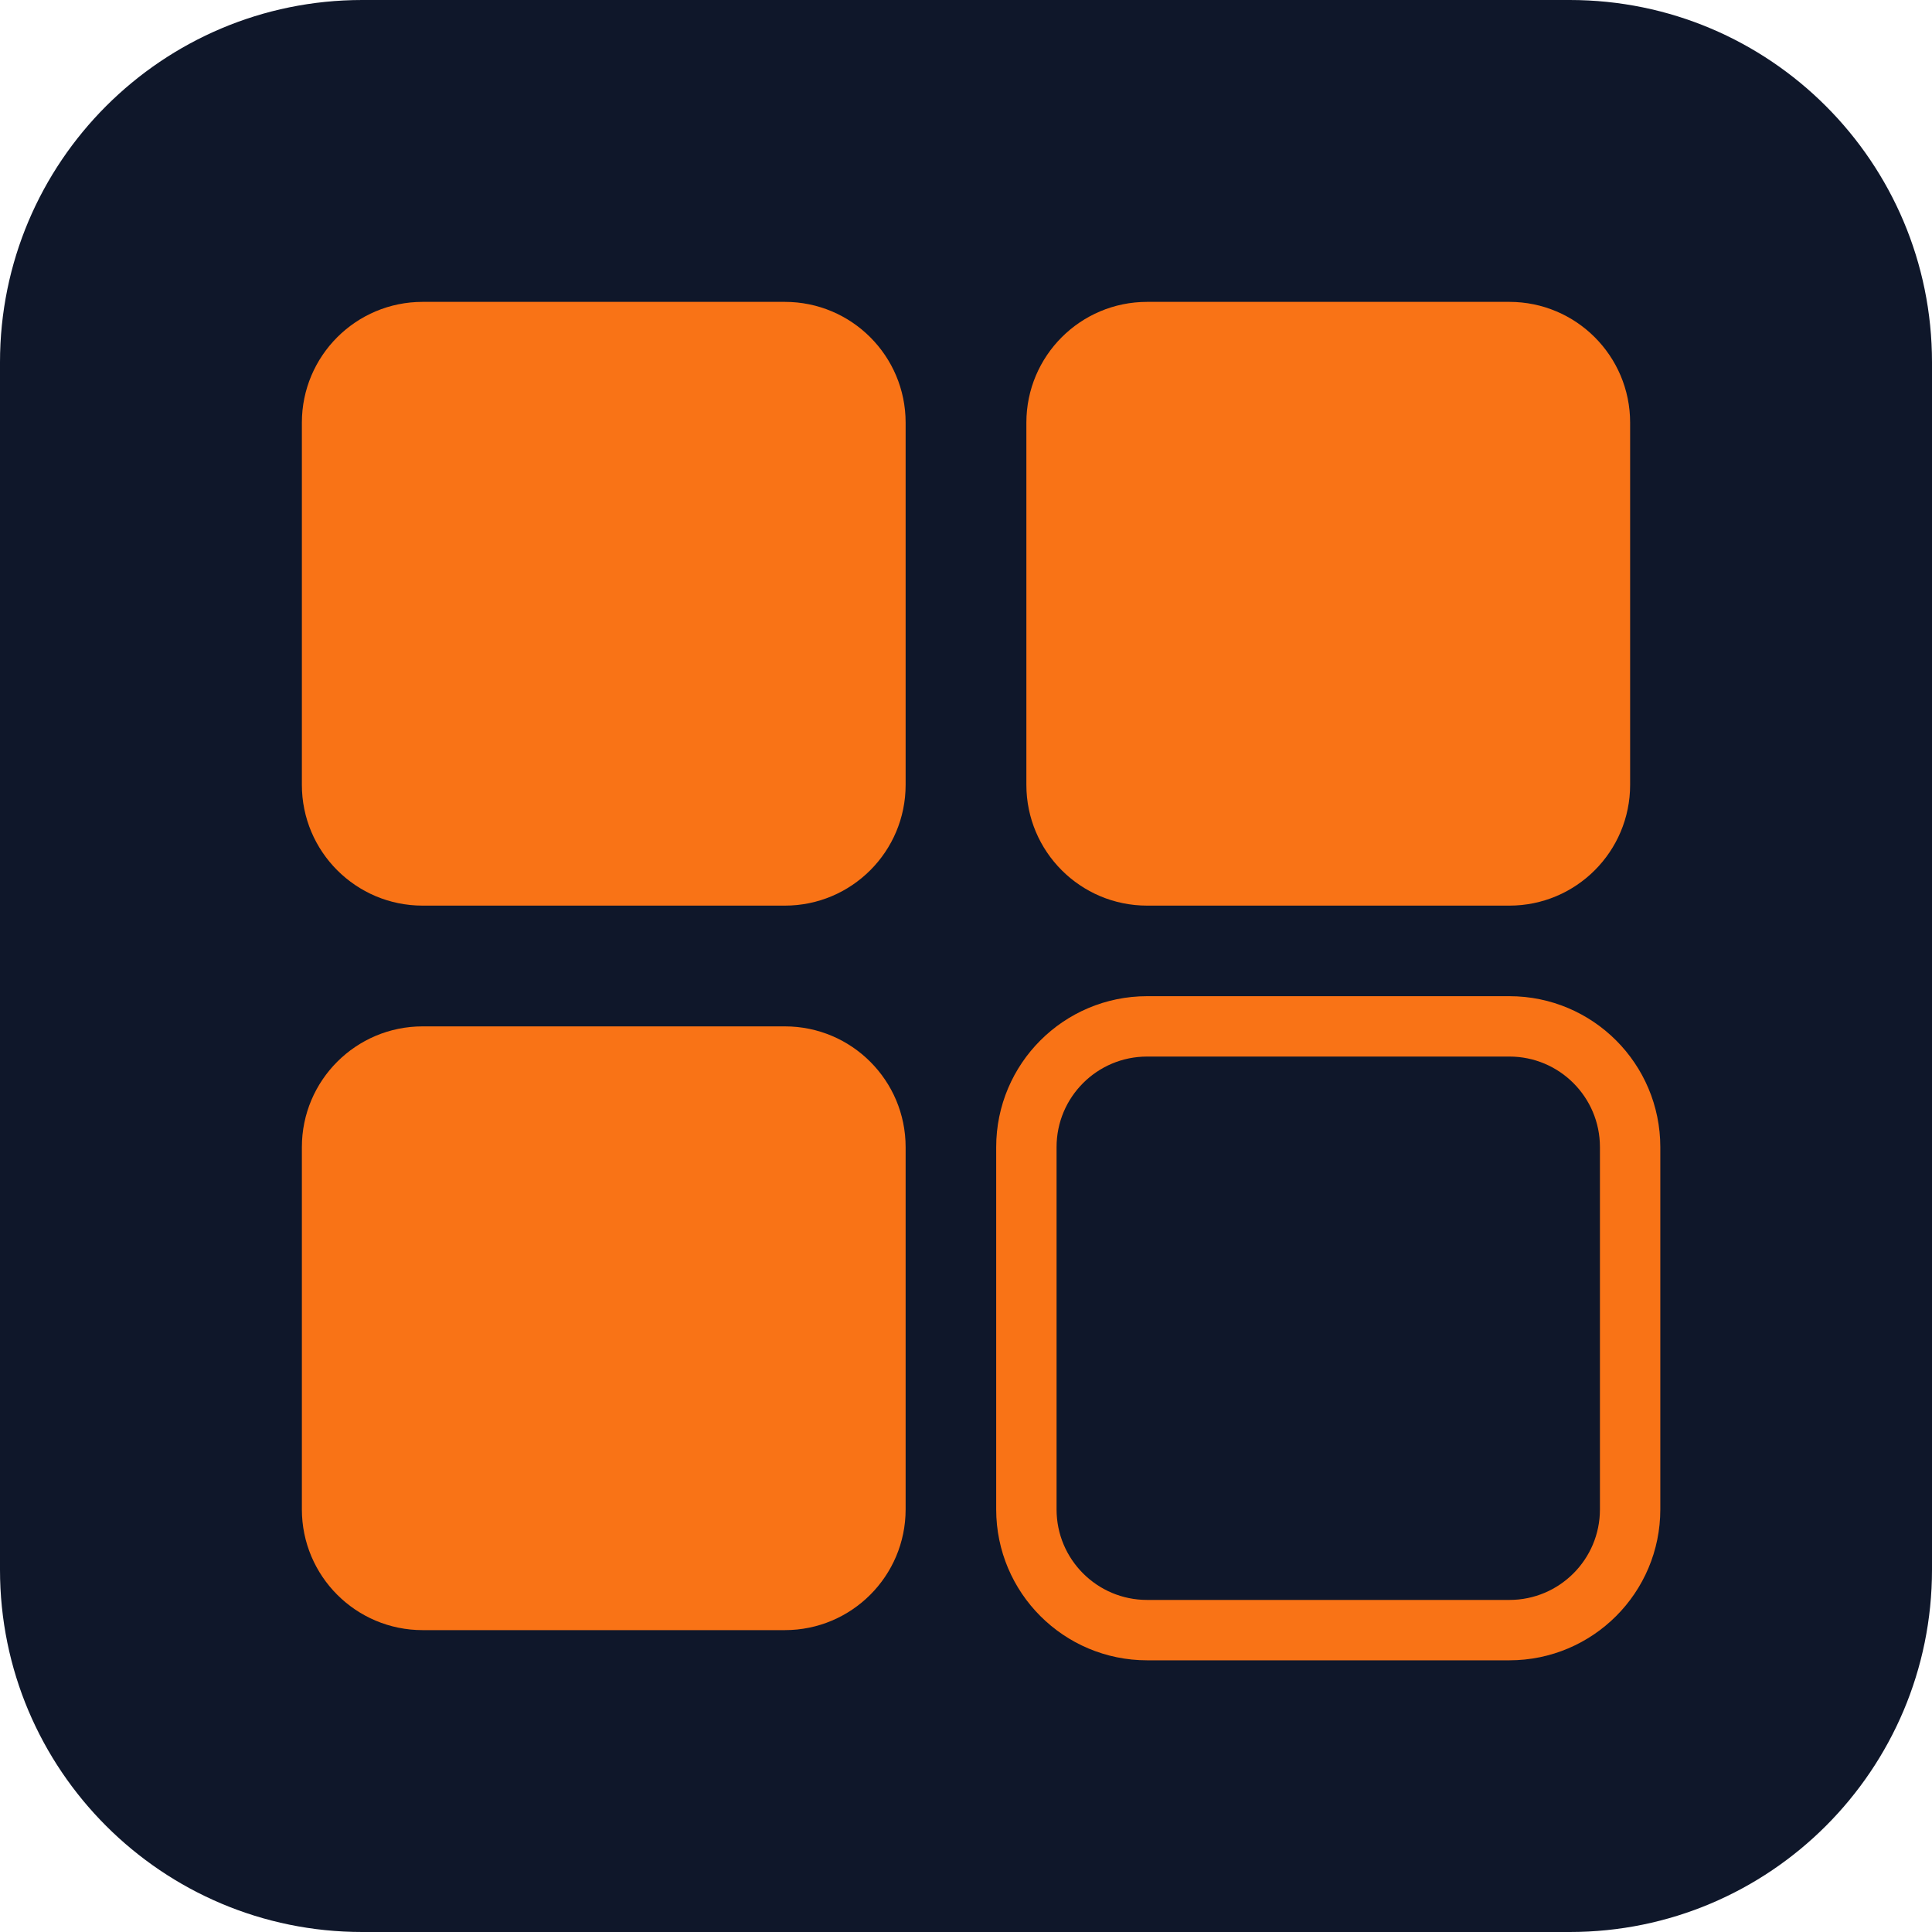
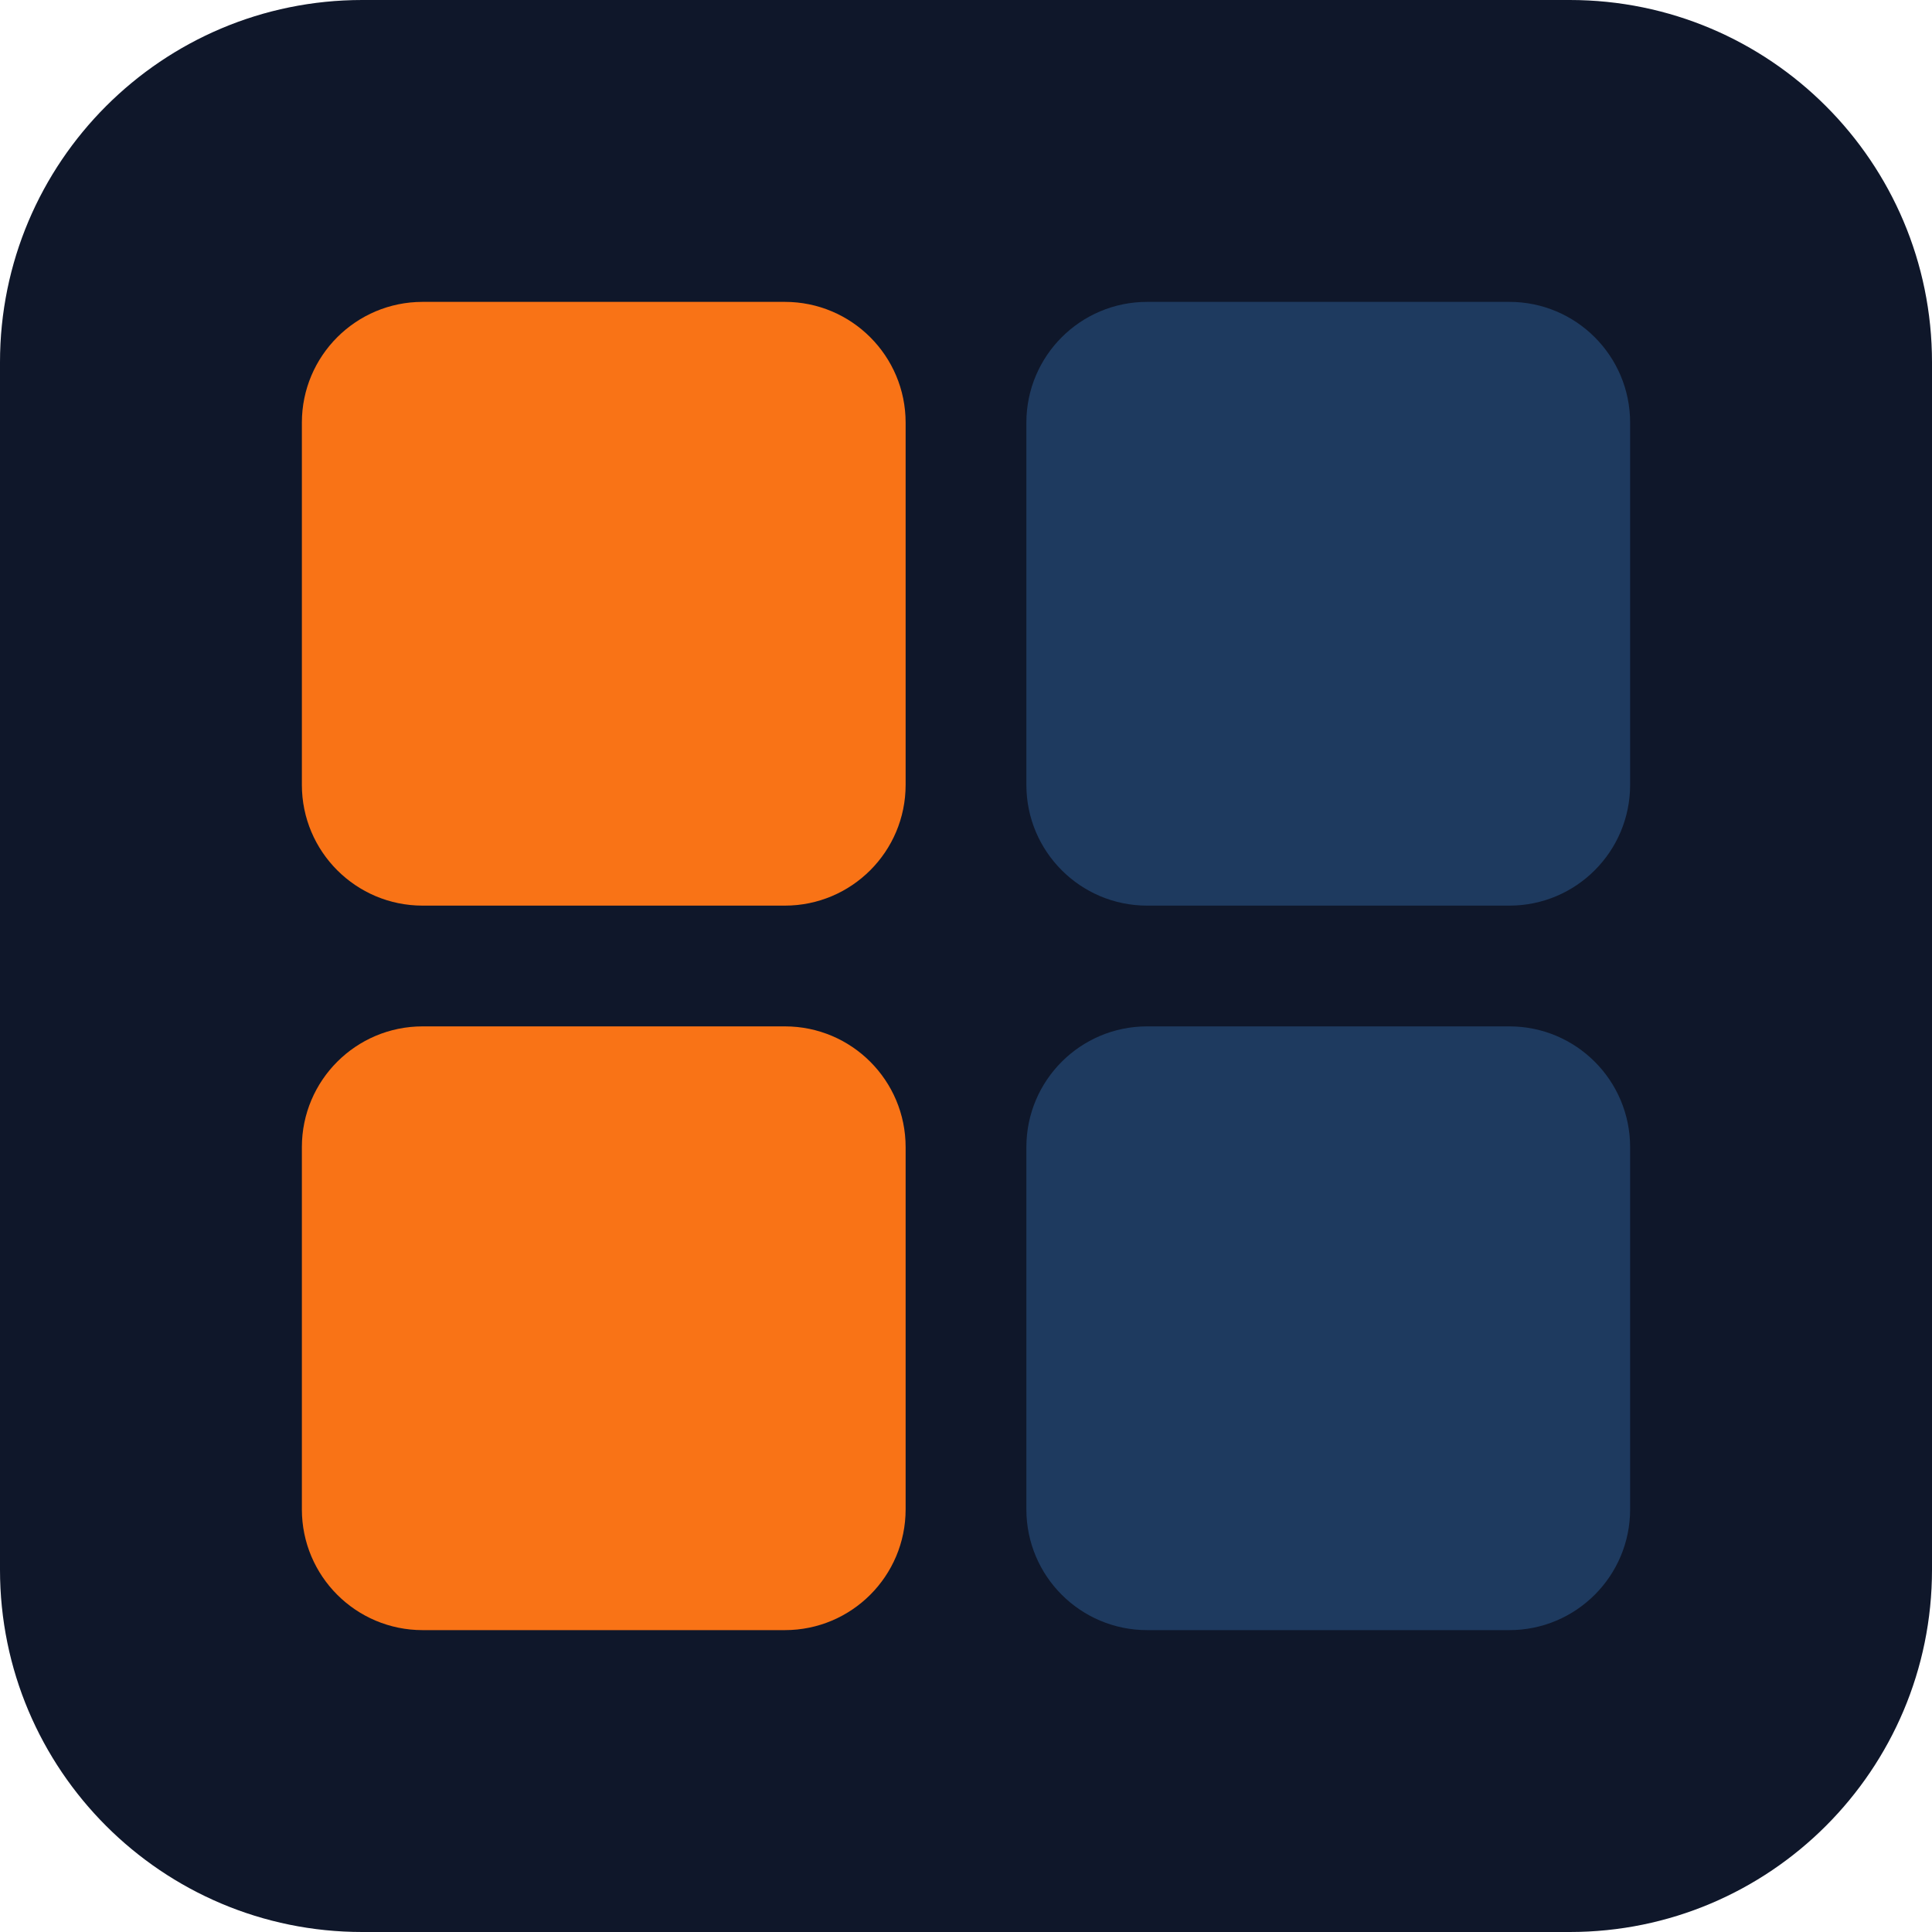
<svg xmlns="http://www.w3.org/2000/svg" viewBox="0 0 64 64">
  <rect width="64" height="64" rx="12" fill="#0F172A" />
  <rect x="10" y="10" width="20" height="20" rx="4" fill="#F97316" />
-   <rect x="34" y="10" width="20" height="20" rx="4" fill="#F97316" />
+   <rect x="34" y="10" width="20" height="20" rx="4" fill="#1E3A5F" />
  <rect x="10" y="34" width="20" height="20" rx="4" fill="#F97316" />
-   <rect x="34" y="34" width="20" height="20" rx="4" fill="#0F172A" stroke="#F97316" stroke-width="2" />
+   <rect x="34" y="34" width="20" height="20" rx="4" fill="#1E3A5F" />
</svg>
